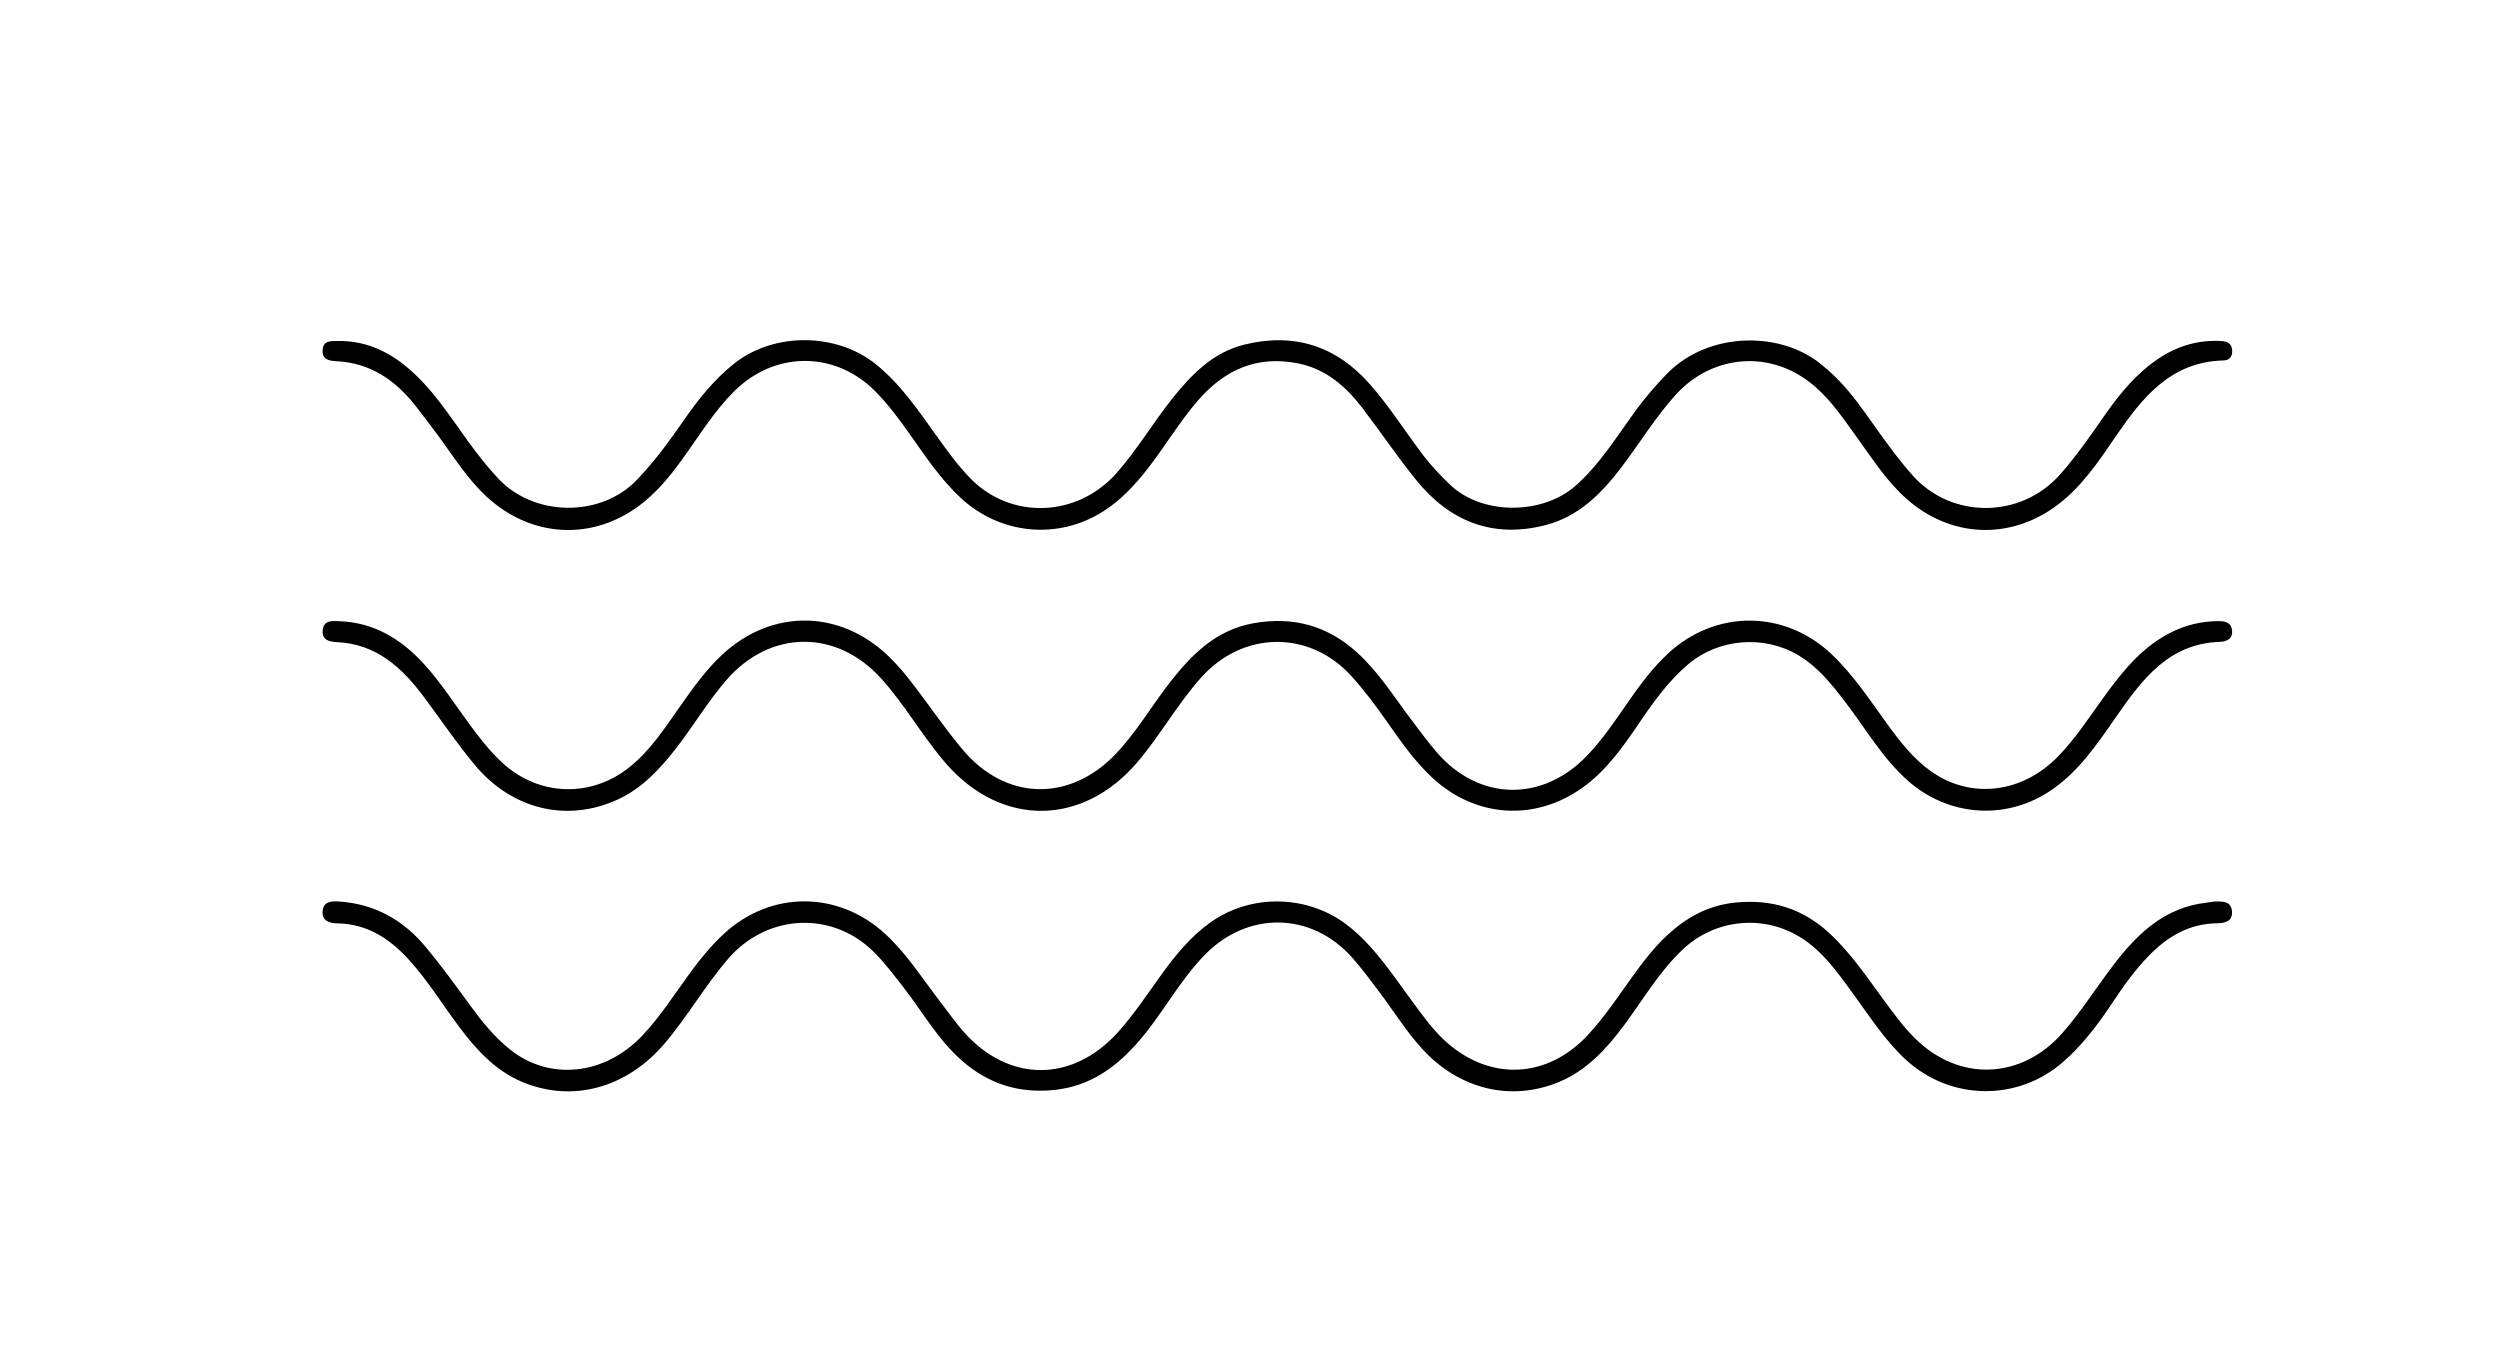
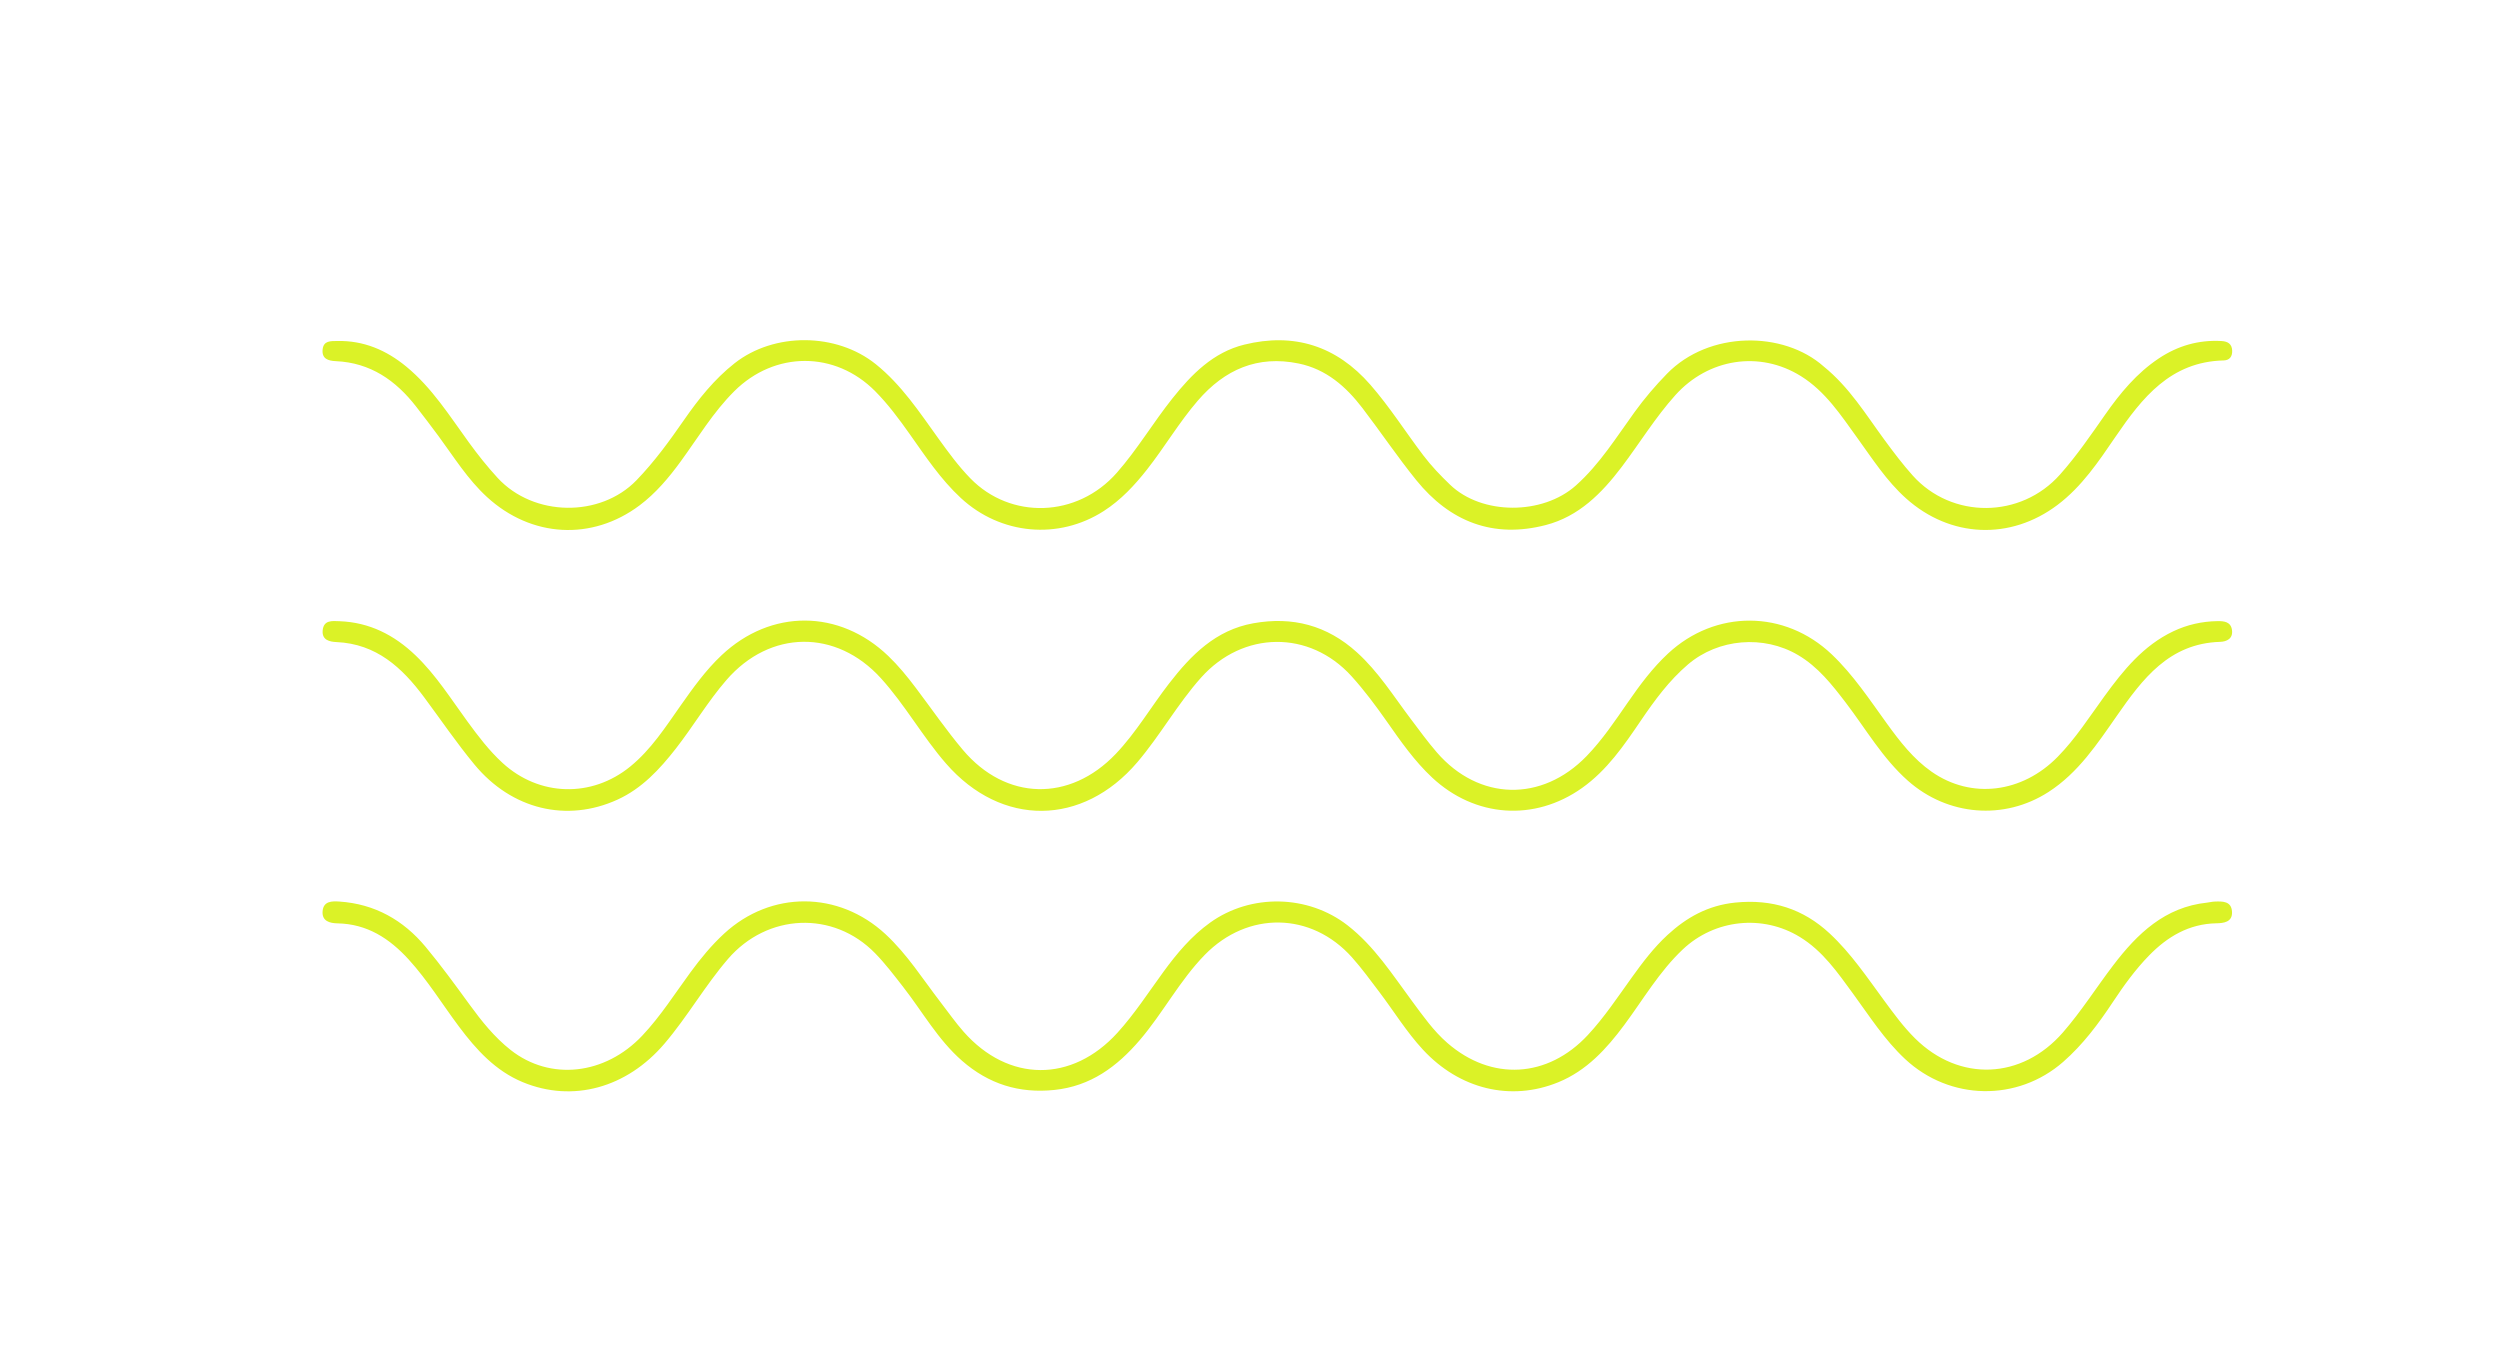
<svg xmlns="http://www.w3.org/2000/svg" version="1.1" id="Layer_1" x="0px" y="0px" width="100%" viewBox="0 0 848 464" enable-background="new 0 0 848 464" xml:space="preserve">
-   <path fill="#000000" opacity="1" stroke="none" d=" M588.561,306.159   C601.104,304.892 611.642,308.275 620.62,316.623   C627.889,323.382 633.354,331.57 639.174,339.475   C642.439,343.909 645.671,348.342 649.597,352.227   C664.631,367.104 685.818,366.202 699.753,350.19   C706.007,343.004 711.073,334.951 716.824,327.403   C724.994,316.681 734.335,307.673 748.666,306.165   C749.493,306.078 750.31,305.846 751.136,305.816   C753.876,305.716 756.937,305.592 757.101,309.342   C757.253,312.813 754.24,313.137 751.769,313.184   C742.47,313.363 735.168,317.739 728.961,324.103   C724.31,328.872 720.394,334.292 716.706,339.862   C711.824,347.237 706.564,354.291 699.846,360.176   C684.3,373.793 661.361,373.362 646.213,359.227   C639.188,352.671 634.104,344.642 628.505,336.985   C623.297,329.863 618.289,322.576 610.503,317.817   C597.867,310.092 581.626,311.826 570.8,322.04   C562.83,329.56 557.393,338.994 550.95,347.671   C544.925,355.785 538.163,363.179 528.59,367.093   C512.349,373.734 495.016,369.395 482.663,356.049   C477.087,350.026 472.824,343.036 467.901,336.533   C464.886,332.55 461.939,328.489 458.619,324.768   C444.776,309.253 423.217,309.001 408.708,323.839   C400.135,332.607 394.516,343.57 386.605,352.808   C378.911,361.793 369.972,368.424 357.649,369.709   C345.649,370.96 335.334,367.685 326.318,359.809   C318.169,352.689 312.958,343.25 306.421,334.858   C303.353,330.92 300.319,326.908 296.843,323.345   C282.607,308.752 260.229,309.837 246.938,325.277   C239.088,334.397 233.161,344.903 225.36,354.04   C212.605,368.98 194.318,374.104 177.314,367.066   C168.074,363.242 161.566,356.078 155.716,348.259   C150.03,340.662 145.069,332.529 138.641,325.479   C132.11,318.315 124.538,313.385 114.459,313.204   C111.846,313.157 109.128,312.442 109.427,309.053   C109.728,305.638 112.577,305.631 115.148,305.807   C127.14,306.624 136.809,312.095 144.369,321.175   C149.585,327.439 154.394,334.054 159.197,340.649   C163.335,346.331 167.679,351.799 173.228,356.167   C186.617,366.705 205.229,364.663 217.848,351.297   C224.051,344.727 228.874,337.096 234.186,329.845   C237.641,325.128 241.327,320.638 245.639,316.665   C261.535,302.021 284.426,302.128 300.342,316.849   C307.757,323.707 313.069,332.224 319.168,340.125   C321.711,343.42 324.108,346.846 326.856,349.962   C342.051,367.193 363.632,367.293 379.057,350.288   C384.897,343.851 389.596,336.549 394.701,329.557   C399.241,323.34 404.153,317.494 410.463,312.963   C424.289,303.035 443.685,303.452 457.082,313.866   C466.196,320.951 472.295,330.574 479.026,339.657   C482.701,344.615 486.242,349.677 490.924,353.751   C505.94,366.818 524.986,365.703 538.575,351.102   C544.163,345.098 548.671,338.287 553.431,331.662   C557.13,326.513 560.927,321.464 565.615,317.145   C572.024,311.239 579.279,307.113 588.561,306.159  z" />
-   <path fill="#000000" opacity="1" stroke="none" d=" M310.677,233.374   C316.108,240.575 321.025,247.74 326.599,254.351   C341.178,271.639 362.85,272.122 378.466,255.722   C385.391,248.449 390.441,239.731 396.556,231.832   C404.024,222.185 412.342,213.722 425.097,211.42   C438.431,209.015 450.15,212.118 460.264,221.271   C467.516,227.833 472.65,236.065 478.459,243.773   C481.365,247.628 484.208,251.549 487.362,255.195   C501.629,271.687 522.997,272.156 538.181,256.462   C543.544,250.919 547.803,244.546 552.165,238.248   C556.252,232.347 560.502,226.603 565.791,221.683   C581.885,206.709 605.384,206.789 621.333,221.967   C628.627,228.908 634.151,237.29 640.003,245.384   C644.421,251.496 649.018,257.451 655.238,261.789   C668.703,271.178 685.923,269.005 697.962,256.718   C704.068,250.486 708.732,243.164 713.825,236.165   C720.239,227.351 727.024,218.946 737.194,214.126   C741.927,211.884 746.927,210.767 752.159,210.688   C754.445,210.654 756.703,210.893 757.09,213.719   C757.49,216.638 755.298,217.647 753.055,217.716   C735.74,218.251 726.733,230.325 718.041,242.791   C711.362,252.369 704.927,262.147 694.848,268.644   C679.765,278.366 660.622,276.736 647.18,264.843   C638.565,257.221 632.921,247.293 626.057,238.31   C621.394,232.207 616.678,226.195 609.889,222.19   C598.257,215.327 582.864,216.58 572.56,225.379   C566.16,230.845 561.243,237.546 556.55,244.462   C550.841,252.875 545.098,261.282 536.612,267.296   C520.451,278.751 500.303,277.316 485.775,263.744   C479.75,258.116 475.102,251.414 470.412,244.73   C466.676,239.407 462.807,234.193 458.431,229.366   C444.173,213.632 421.624,213.937 407.432,229.815   C399.401,238.799 393.586,249.387 385.792,258.538   C367.237,280.324 339.71,280.585 320.925,259.034   C312.919,249.849 307.008,239.092 298.795,230.048   C283.652,213.373 261.213,213.593 246.426,230.64   C240.069,237.968 235.163,246.341 229.218,253.953   C223.748,260.956 217.724,267.457 209.469,271.228   C192.285,279.078 173.57,274.606 160.935,259.332   C154.891,252.025 149.538,244.147 143.877,236.523   C136.388,226.437 127.653,218.389 114.141,217.793   C111.826,217.691 109.16,217.132 109.449,213.863   C109.769,210.246 112.691,210.621 115.162,210.713   C125.319,211.092 133.714,215.365 140.965,222.32   C147.888,228.959 152.942,237.036 158.534,244.695   C162.178,249.685 165.884,254.579 170.46,258.781   C182.893,270.199 200.698,270.688 213.779,260.016   C220.878,254.226 225.732,246.623 230.903,239.277   C235.129,233.274 239.381,227.326 244.762,222.257   C261.504,206.488 284.714,206.587 301.311,222.516   C304.694,225.762 307.65,229.357 310.677,233.374  z" />
-   <path fill="#000000" opacity="1" stroke="none" d=" M618.617,124.327   C627.323,131.38 632.88,140.587 639.182,149.161   C642.244,153.328 645.34,157.444 648.793,161.299   C662.037,176.083 685.429,175.987 698.772,160.948   C704.439,154.561 709.223,147.565 714.094,140.602   C719.18,133.332 724.795,126.541 732.288,121.559   C738.732,117.274 745.792,115.231 753.555,115.681   C755.69,115.805 757.065,116.656 757.155,118.938   C757.233,120.923 756.273,122.213 754.265,122.261   C736.224,122.69 726.598,134.955 717.571,148.162   C711.837,156.55 706.188,165.031 697.907,171.272   C681.879,183.351 661.539,182.477 646.556,169.073   C639.896,163.115 635.133,155.651 629.965,148.496   C624.409,140.803 619.176,132.762 610.889,127.593   C596.81,118.81 579.418,121.649 568.294,134.02   C561.457,141.622 556.179,150.323 550.051,158.418   C543.285,167.356 535.502,175.191 524.336,178.093   C506.478,182.735 491.791,176.951 480.391,162.86   C474.005,154.966 468.323,146.507 462.151,138.434   C456.571,131.135 449.86,125.229 440.521,123.306   C426.556,120.429 415.409,125.341 406.306,135.89   C399.973,143.23 395.074,151.611 389.107,159.21   C384.869,164.606 380.225,169.591 374.406,173.336   C359.015,183.24 339.396,181.394 325.937,168.942   C319.011,162.534 313.88,154.739 308.49,147.127   C304.924,142.09 301.249,137.133 296.901,132.736   C283.29,118.971 262.808,119.03 249.07,132.697   C241.914,139.815 236.784,148.437 230.903,156.502   C226.853,162.055 222.448,167.296 216.955,171.416   C200.761,183.564 180.208,182.342 165.218,168.615   C158.629,162.58 153.977,155.036 148.748,147.934   C146.279,144.581 143.748,141.273 141.198,137.98   C134.259,129.021 125.634,123.019 113.898,122.503   C111.335,122.391 109.084,121.717 109.437,118.505   C109.769,115.489 112.206,115.708 114.402,115.663   C123.327,115.477 130.972,118.734 137.761,124.307   C146.525,131.502 152.473,141.038 159.031,150.05   C162.076,154.236 165.266,158.264 168.775,162.076   C181.03,175.39 203.647,175.577 215.89,162.909   C221.963,156.626 227.024,149.656 231.959,142.542   C236.919,135.394 242.274,128.645 249.177,123.215   C262.611,112.647 283.716,112.801 297.06,123.525   C305.781,130.534 311.839,139.746 318.256,148.662   C321.668,153.402 325.105,158.113 329.189,162.298   C342.784,176.231 365.344,175.715 378.848,160.335   C385.807,152.41 391.154,143.334 397.693,135.129   C404.225,126.932 411.537,119.488 422.07,116.897   C438.936,112.747 453.298,117.3 464.816,130.492   C471.411,138.046 476.756,146.523 482.799,154.482   C485.527,158.075 488.629,161.303 491.885,164.431   C502.634,174.758 523.237,174.789 534.569,164.651   C542.649,157.422 548.239,148.346 554.481,139.734   C557.815,135.132 561.463,130.855 565.433,126.78   C579.707,112.13 604.966,112.186 618.617,124.327  z" />
+   <path fill="#dbf227" opacity="1" stroke="none" d=" M588.561,306.159   C601.104,304.892 611.642,308.275 620.62,316.623   C627.889,323.382 633.354,331.57 639.174,339.475   C642.439,343.909 645.671,348.342 649.597,352.227   C664.631,367.104 685.818,366.202 699.753,350.19   C706.007,343.004 711.073,334.951 716.824,327.403   C724.994,316.681 734.335,307.673 748.666,306.165   C749.493,306.078 750.31,305.846 751.136,305.816   C753.876,305.716 756.937,305.592 757.101,309.342   C757.253,312.813 754.24,313.137 751.769,313.184   C742.47,313.363 735.168,317.739 728.961,324.103   C724.31,328.872 720.394,334.292 716.706,339.862   C711.824,347.237 706.564,354.291 699.846,360.176   C684.3,373.793 661.361,373.362 646.213,359.227   C639.188,352.671 634.104,344.642 628.505,336.985   C623.297,329.863 618.289,322.576 610.503,317.817   C597.867,310.092 581.626,311.826 570.8,322.04   C562.83,329.56 557.393,338.994 550.95,347.671   C544.925,355.785 538.163,363.179 528.59,367.093   C512.349,373.734 495.016,369.395 482.663,356.049   C477.087,350.026 472.824,343.036 467.901,336.533   C464.886,332.55 461.939,328.489 458.619,324.768   C444.776,309.253 423.217,309.001 408.708,323.839   C400.135,332.607 394.516,343.57 386.605,352.808   C378.911,361.793 369.972,368.424 357.649,369.709   C345.649,370.96 335.334,367.685 326.318,359.809   C318.169,352.689 312.958,343.25 306.421,334.858   C303.353,330.92 300.319,326.908 296.843,323.345   C282.607,308.752 260.229,309.837 246.938,325.277   C239.088,334.397 233.161,344.903 225.36,354.04   C212.605,368.98 194.318,374.104 177.314,367.066   C168.074,363.242 161.566,356.078 155.716,348.259   C150.03,340.662 145.069,332.529 138.641,325.479   C132.11,318.315 124.538,313.385 114.459,313.204   C111.846,313.157 109.128,312.442 109.427,309.053   C109.728,305.638 112.577,305.631 115.148,305.807   C127.14,306.624 136.809,312.095 144.369,321.175   C149.585,327.439 154.394,334.054 159.197,340.649   C163.335,346.331 167.679,351.799 173.228,356.167   C186.617,366.705 205.229,364.663 217.848,351.297   C224.051,344.727 228.874,337.096 234.186,329.845   C237.641,325.128 241.327,320.638 245.639,316.665   C261.535,302.021 284.426,302.128 300.342,316.849   C307.757,323.707 313.069,332.224 319.168,340.125   C321.711,343.42 324.108,346.846 326.856,349.962   C342.051,367.193 363.632,367.293 379.057,350.288   C384.897,343.851 389.596,336.549 394.701,329.557   C399.241,323.34 404.153,317.494 410.463,312.963   C424.289,303.035 443.685,303.452 457.082,313.866   C466.196,320.951 472.295,330.574 479.026,339.657   C482.701,344.615 486.242,349.677 490.924,353.751   C505.94,366.818 524.986,365.703 538.575,351.102   C544.163,345.098 548.671,338.287 553.431,331.662   C557.13,326.513 560.927,321.464 565.615,317.145   C572.024,311.239 579.279,307.113 588.561,306.159  z" />
+   <path fill="#dbf227" opacity="1" stroke="none" d=" M310.677,233.374   C316.108,240.575 321.025,247.74 326.599,254.351   C341.178,271.639 362.85,272.122 378.466,255.722   C385.391,248.449 390.441,239.731 396.556,231.832   C404.024,222.185 412.342,213.722 425.097,211.42   C438.431,209.015 450.15,212.118 460.264,221.271   C467.516,227.833 472.65,236.065 478.459,243.773   C481.365,247.628 484.208,251.549 487.362,255.195   C501.629,271.687 522.997,272.156 538.181,256.462   C543.544,250.919 547.803,244.546 552.165,238.248   C556.252,232.347 560.502,226.603 565.791,221.683   C581.885,206.709 605.384,206.789 621.333,221.967   C628.627,228.908 634.151,237.29 640.003,245.384   C644.421,251.496 649.018,257.451 655.238,261.789   C668.703,271.178 685.923,269.005 697.962,256.718   C704.068,250.486 708.732,243.164 713.825,236.165   C720.239,227.351 727.024,218.946 737.194,214.126   C741.927,211.884 746.927,210.767 752.159,210.688   C754.445,210.654 756.703,210.893 757.09,213.719   C757.49,216.638 755.298,217.647 753.055,217.716   C735.74,218.251 726.733,230.325 718.041,242.791   C711.362,252.369 704.927,262.147 694.848,268.644   C679.765,278.366 660.622,276.736 647.18,264.843   C638.565,257.221 632.921,247.293 626.057,238.31   C621.394,232.207 616.678,226.195 609.889,222.19   C598.257,215.327 582.864,216.58 572.56,225.379   C566.16,230.845 561.243,237.546 556.55,244.462   C550.841,252.875 545.098,261.282 536.612,267.296   C520.451,278.751 500.303,277.316 485.775,263.744   C479.75,258.116 475.102,251.414 470.412,244.73   C466.676,239.407 462.807,234.193 458.431,229.366   C444.173,213.632 421.624,213.937 407.432,229.815   C399.401,238.799 393.586,249.387 385.792,258.538   C367.237,280.324 339.71,280.585 320.925,259.034   C312.919,249.849 307.008,239.092 298.795,230.048   C283.652,213.373 261.213,213.593 246.426,230.64   C240.069,237.968 235.163,246.341 229.218,253.953   C223.748,260.956 217.724,267.457 209.469,271.228   C192.285,279.078 173.57,274.606 160.935,259.332   C154.891,252.025 149.538,244.147 143.877,236.523   C136.388,226.437 127.653,218.389 114.141,217.793   C111.826,217.691 109.16,217.132 109.449,213.863   C109.769,210.246 112.691,210.621 115.162,210.713   C125.319,211.092 133.714,215.365 140.965,222.32   C147.888,228.959 152.942,237.036 158.534,244.695   C162.178,249.685 165.884,254.579 170.46,258.781   C182.893,270.199 200.698,270.688 213.779,260.016   C220.878,254.226 225.732,246.623 230.903,239.277   C235.129,233.274 239.381,227.326 244.762,222.257   C261.504,206.488 284.714,206.587 301.311,222.516   C304.694,225.762 307.65,229.357 310.677,233.374  z" />
+   <path fill="#dbf227" opacity="1" stroke="none" d=" M618.617,124.327   C627.323,131.38 632.88,140.587 639.182,149.161   C642.244,153.328 645.34,157.444 648.793,161.299   C662.037,176.083 685.429,175.987 698.772,160.948   C704.439,154.561 709.223,147.565 714.094,140.602   C719.18,133.332 724.795,126.541 732.288,121.559   C738.732,117.274 745.792,115.231 753.555,115.681   C755.69,115.805 757.065,116.656 757.155,118.938   C757.233,120.923 756.273,122.213 754.265,122.261   C736.224,122.69 726.598,134.955 717.571,148.162   C711.837,156.55 706.188,165.031 697.907,171.272   C681.879,183.351 661.539,182.477 646.556,169.073   C639.896,163.115 635.133,155.651 629.965,148.496   C624.409,140.803 619.176,132.762 610.889,127.593   C596.81,118.81 579.418,121.649 568.294,134.02   C561.457,141.622 556.179,150.323 550.051,158.418   C543.285,167.356 535.502,175.191 524.336,178.093   C506.478,182.735 491.791,176.951 480.391,162.86   C474.005,154.966 468.323,146.507 462.151,138.434   C456.571,131.135 449.86,125.229 440.521,123.306   C426.556,120.429 415.409,125.341 406.306,135.89   C399.973,143.23 395.074,151.611 389.107,159.21   C384.869,164.606 380.225,169.591 374.406,173.336   C359.015,183.24 339.396,181.394 325.937,168.942   C319.011,162.534 313.88,154.739 308.49,147.127   C304.924,142.09 301.249,137.133 296.901,132.736   C283.29,118.971 262.808,119.03 249.07,132.697   C241.914,139.815 236.784,148.437 230.903,156.502   C226.853,162.055 222.448,167.296 216.955,171.416   C200.761,183.564 180.208,182.342 165.218,168.615   C158.629,162.58 153.977,155.036 148.748,147.934   C146.279,144.581 143.748,141.273 141.198,137.98   C134.259,129.021 125.634,123.019 113.898,122.503   C111.335,122.391 109.084,121.717 109.437,118.505   C109.769,115.489 112.206,115.708 114.402,115.663   C123.327,115.477 130.972,118.734 137.761,124.307   C146.525,131.502 152.473,141.038 159.031,150.05   C162.076,154.236 165.266,158.264 168.775,162.076   C181.03,175.39 203.647,175.577 215.89,162.909   C221.963,156.626 227.024,149.656 231.959,142.542   C236.919,135.394 242.274,128.645 249.177,123.215   C262.611,112.647 283.716,112.801 297.06,123.525   C305.781,130.534 311.839,139.746 318.256,148.662   C321.668,153.402 325.105,158.113 329.189,162.298   C342.784,176.231 365.344,175.715 378.848,160.335   C385.807,152.41 391.154,143.334 397.693,135.129   C404.225,126.932 411.537,119.488 422.07,116.897   C438.936,112.747 453.298,117.3 464.816,130.492   C471.411,138.046 476.756,146.523 482.799,154.482   C485.527,158.075 488.629,161.303 491.885,164.431   C502.634,174.758 523.237,174.789 534.569,164.651   C542.649,157.422 548.239,148.346 554.481,139.734   C557.815,135.132 561.463,130.855 565.433,126.78   C579.707,112.13 604.966,112.186 618.617,124.327  z" />
</svg>
